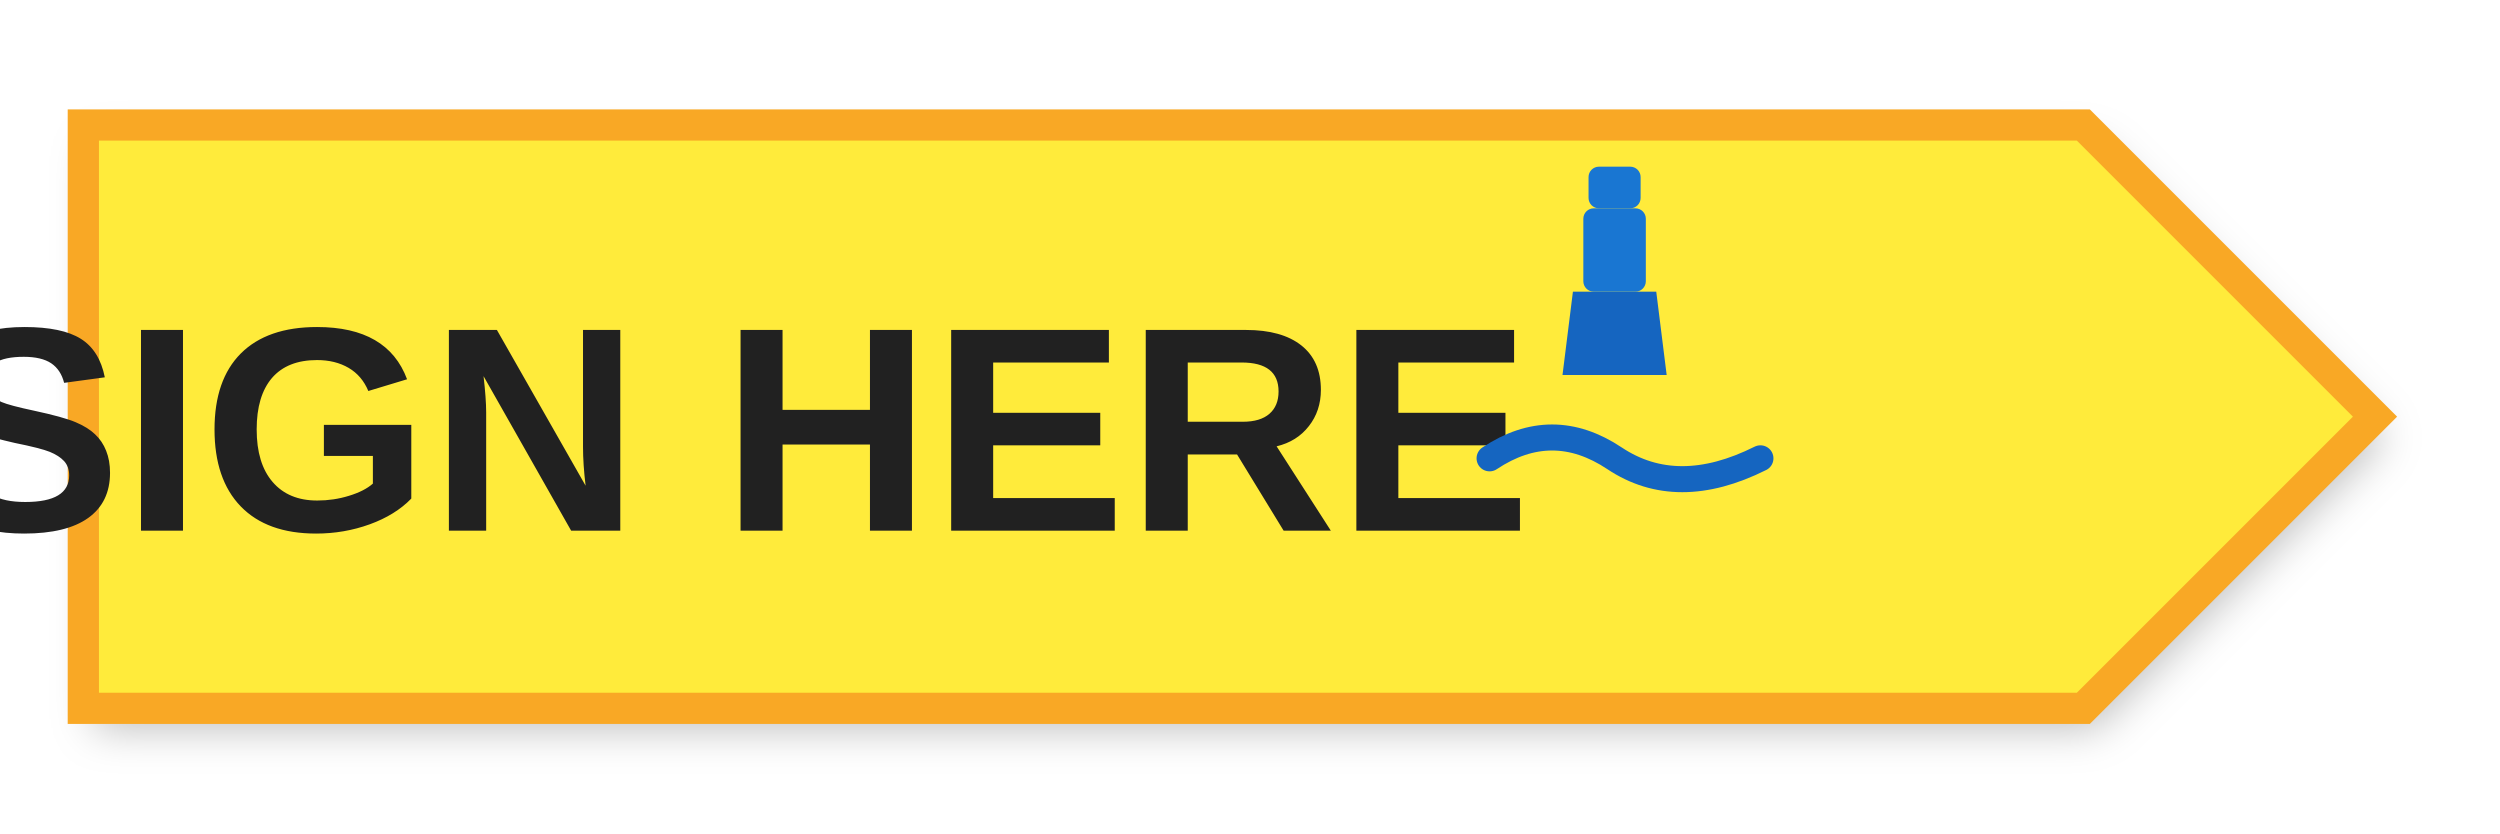
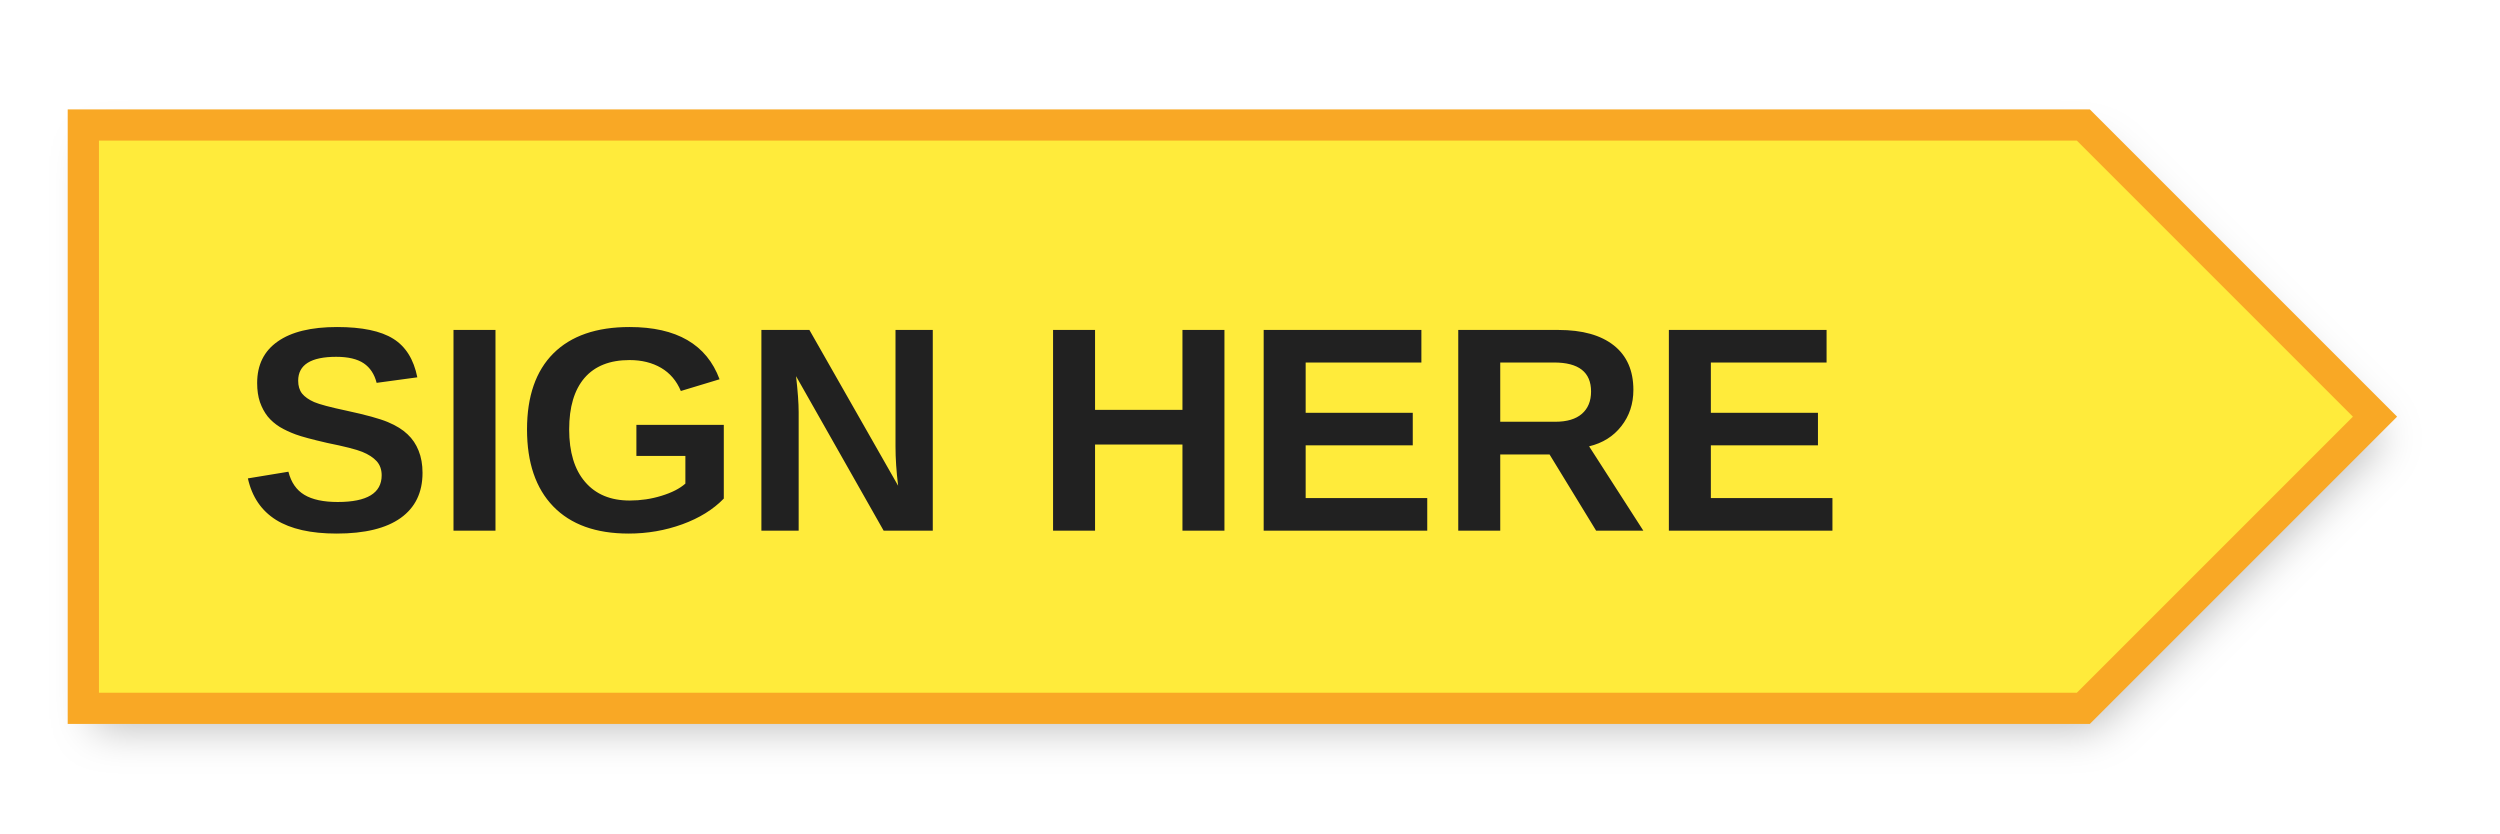
<svg xmlns="http://www.w3.org/2000/svg" viewBox="0 0 240 80">
  <defs>
    <filter id="shadow" x="-50%" y="-50%" width="200%" height="200%">
      <feDropShadow dx="1" dy="2" stdDeviation="2" flood-opacity="0.25" />
    </filter>
  </defs>
  <path d="M 8 12 L 200 12 L 228 40 L 200 68 L 8 68 Z" fill="#FFEB3B" filter="url(#shadow)" />
  <path d="M 8 12 L 200 12 L 228 40 L 200 68 L 8 68 Z" fill="none" stroke="#F9A825" stroke-width="3" />
-   <text x="70" y="43" font-family="Arial, sans-serif" font-size="28" font-weight="bold" fill="#212121" text-anchor="middle" dominant-baseline="middle">SIGN HERE</text>
-   <g transform="translate(155, 40)">
-     <path d="M -4 -12 L 4 -12 L 5 -4 L -5 -4 Z" fill="#1565C0" />
-     <rect x="-3" y="-20" width="6" height="8" fill="#1976D2" rx="1" />
-     <rect x="-2.5" y="-24" width="5" height="4" fill="#1976D2" rx="1" />
-     <path d="M -12 4 Q -6 0 0 4 Q 6 8 14 4" stroke="#1565C0" stroke-width="2.5" fill="none" stroke-linecap="round" />
-   </g>
+   <text x="100" y="43" font-family="Arial, sans-serif" font-size="28" font-weight="bold" fill="#212121" text-anchor="middle" dominant-baseline="middle">SIGN HERE</text>
</svg>
